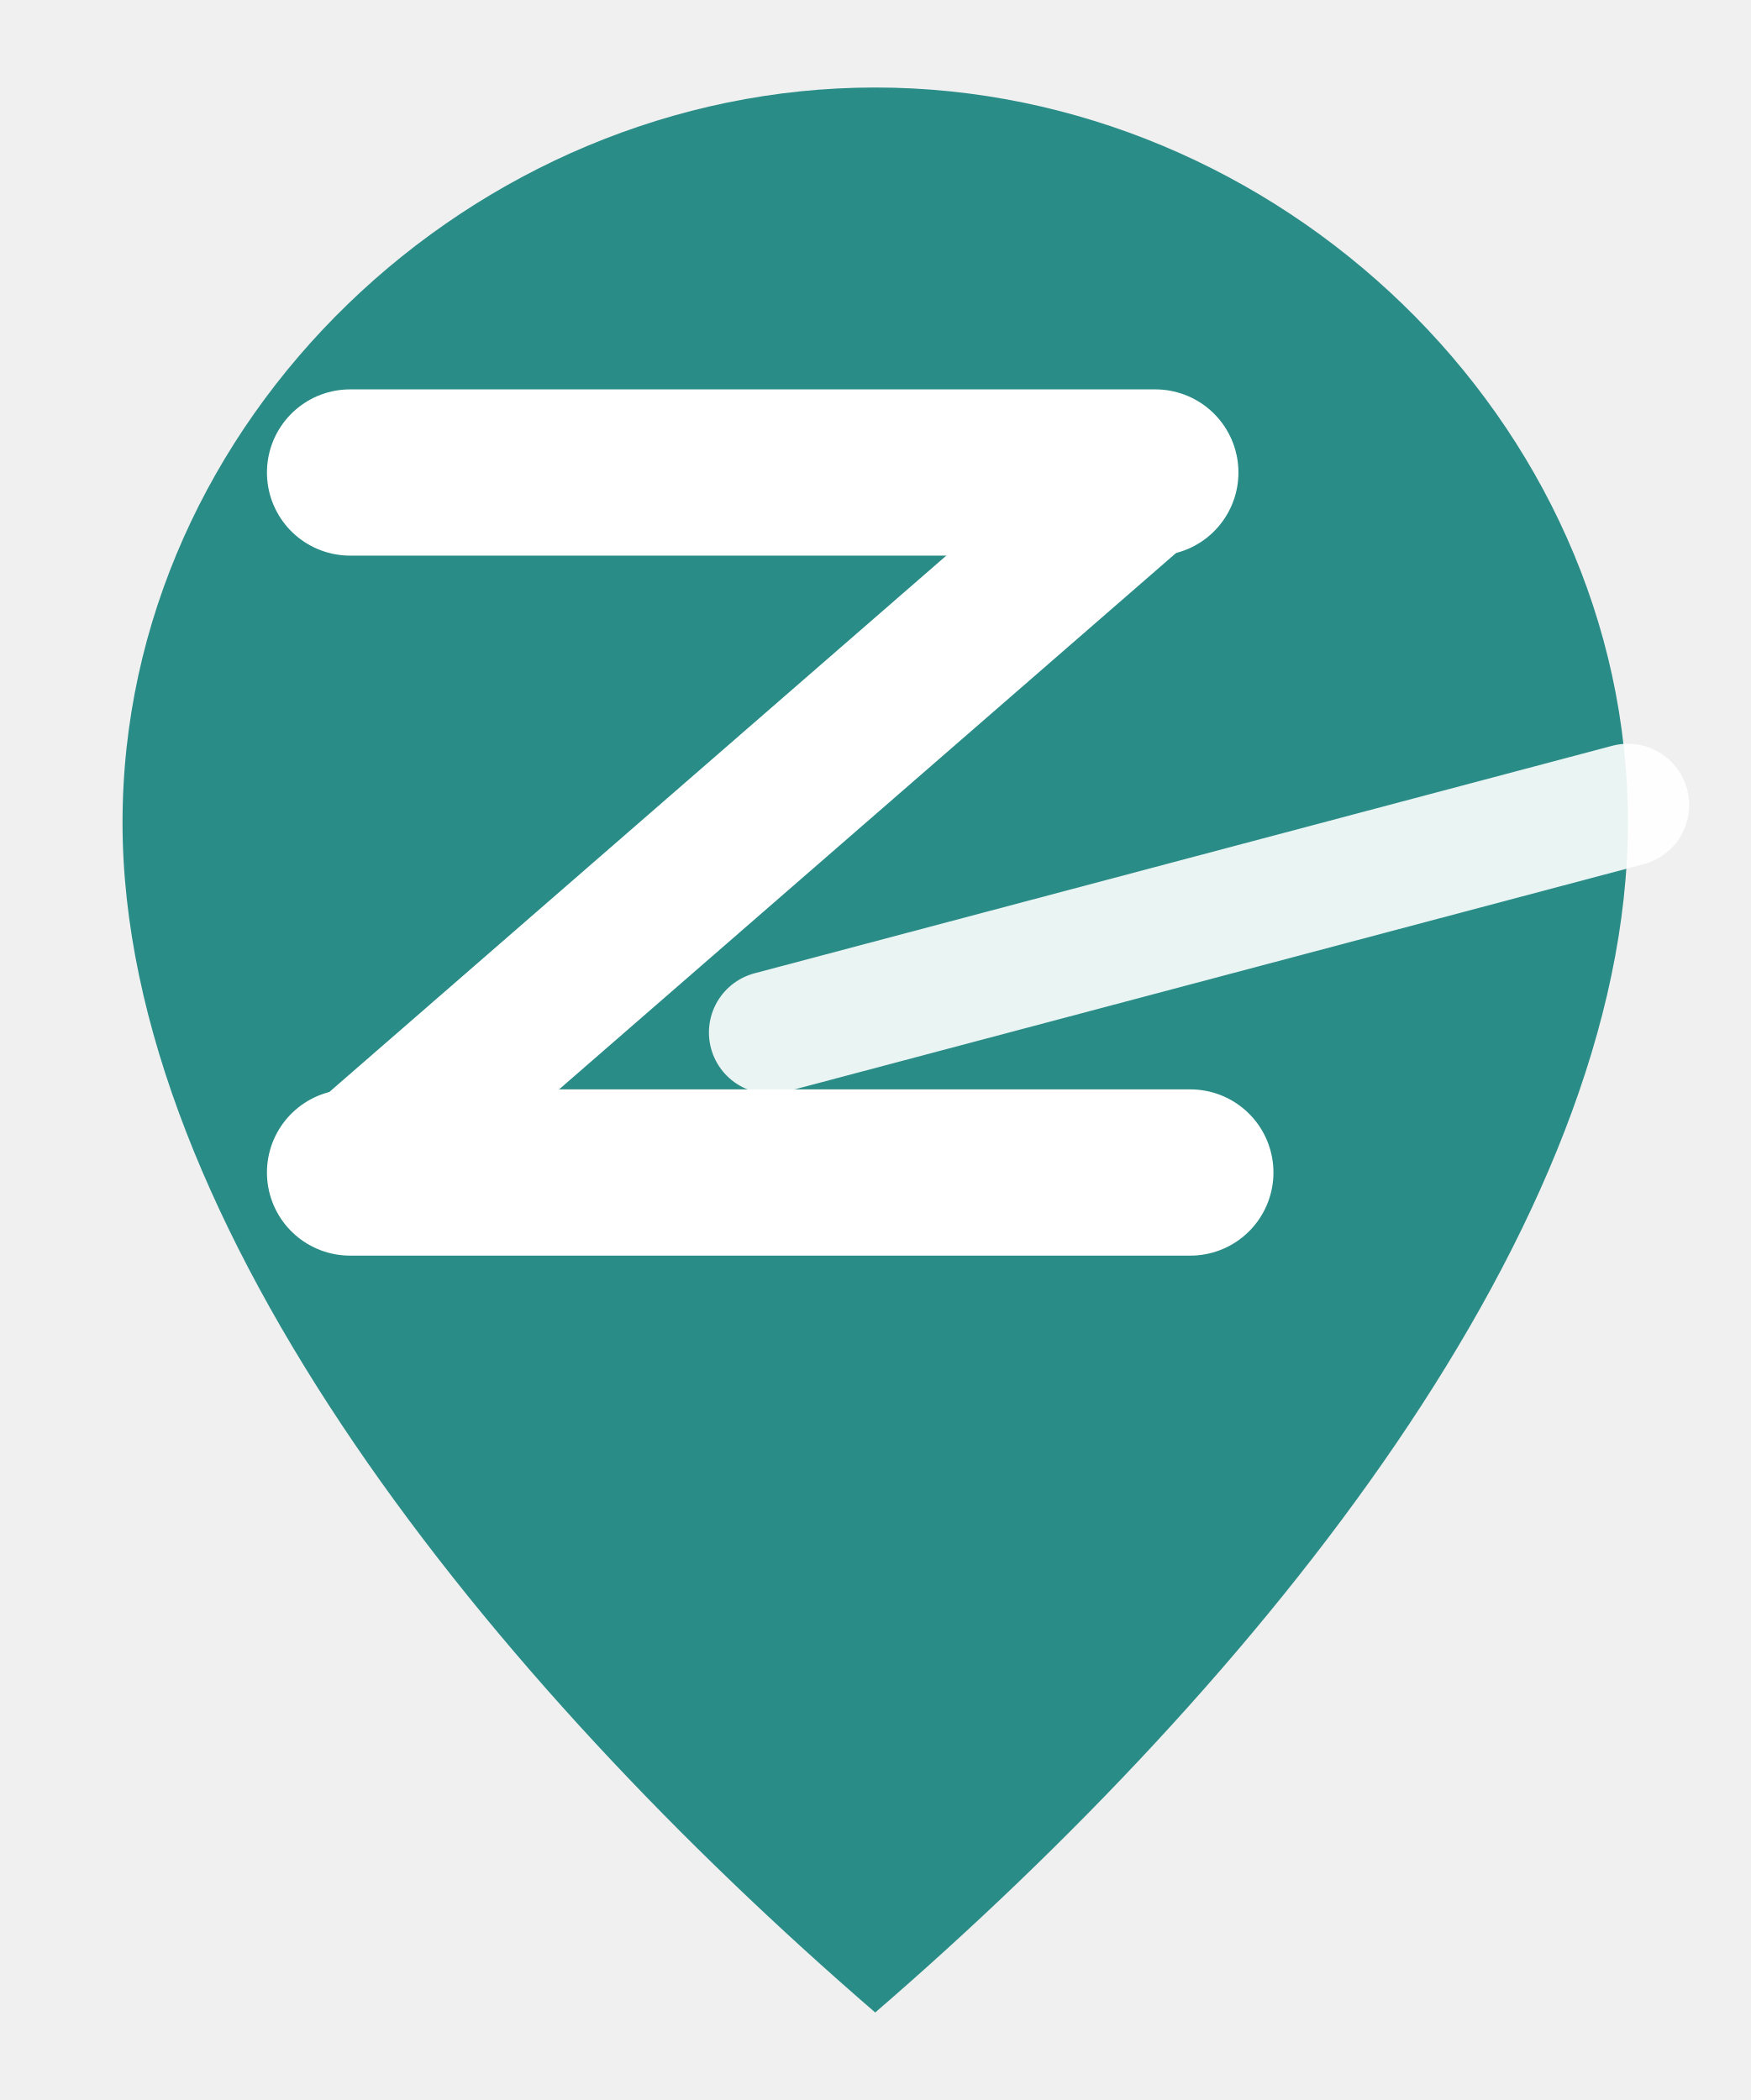
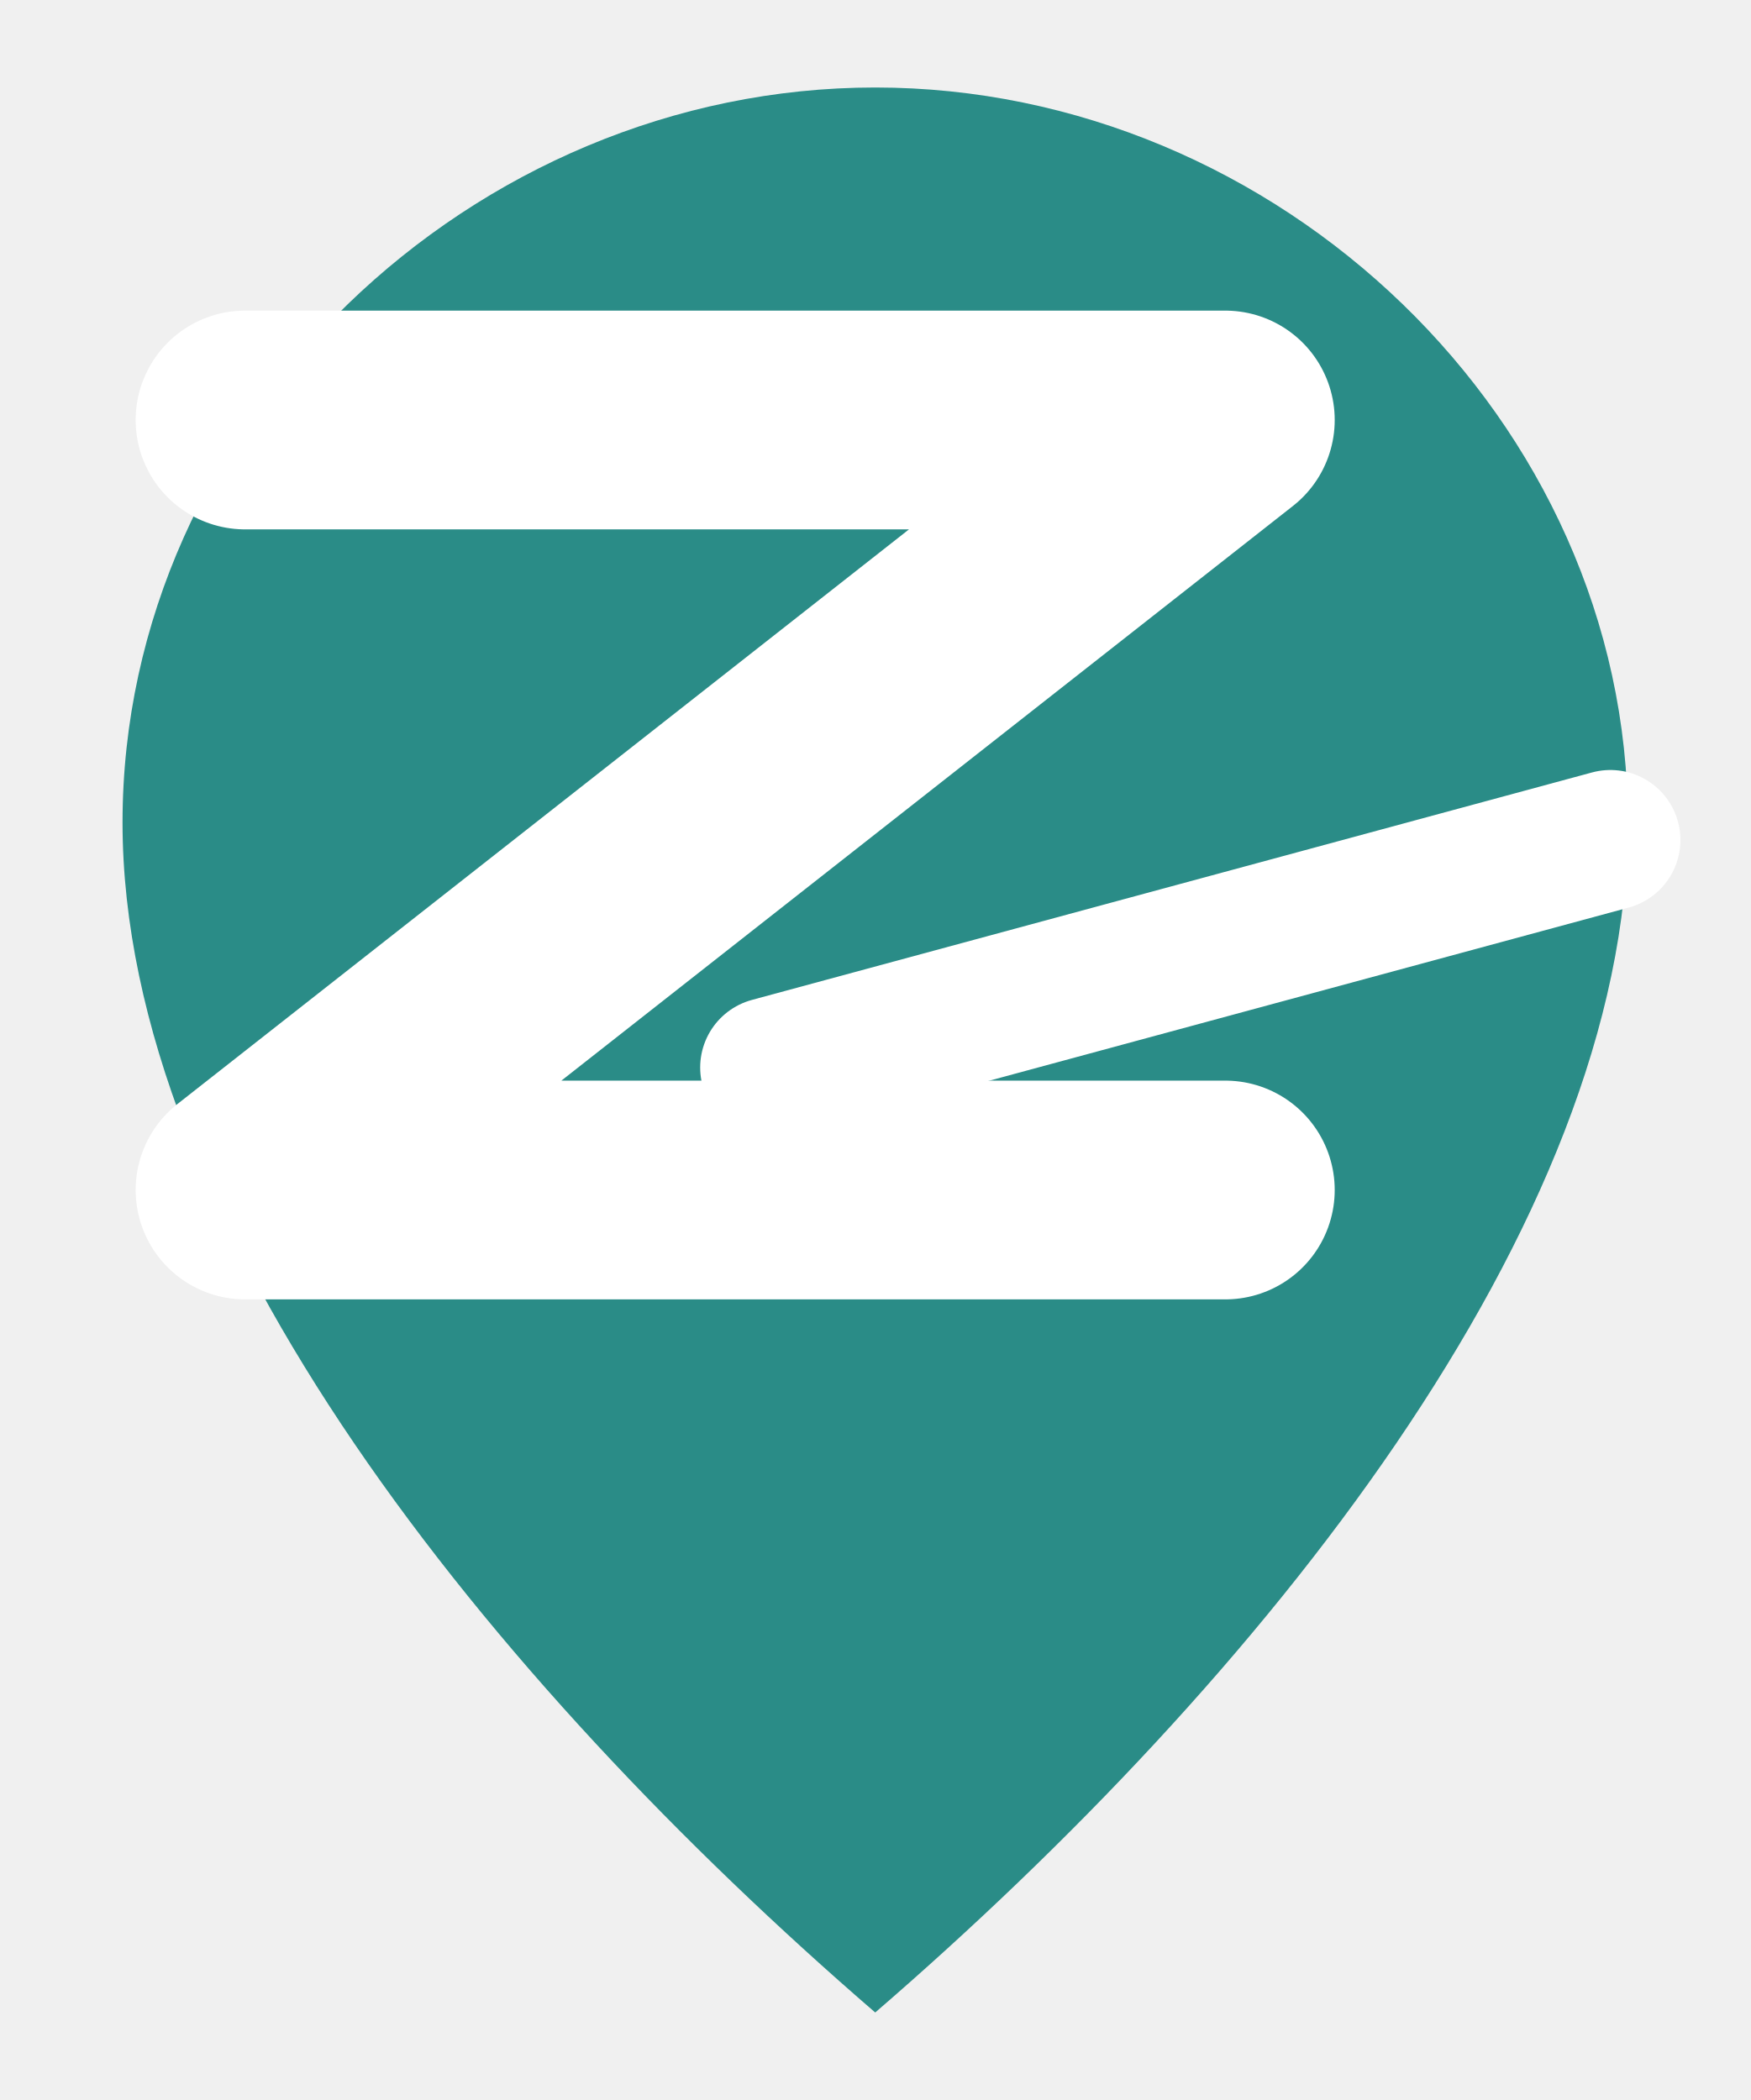
<svg xmlns="http://www.w3.org/2000/svg" viewBox="0 0 100 120" fill="none">
  <path d="M50,5 C27,5 7,24 7,47 C7,70 28,96 50,115 C72,96 93,70 93,47 C93,24 73,5 50,5Z" fill="#2a8c87" />
-   <line x1="20" y1="27" x2="66" y2="27" stroke="white" stroke-width="9.5" stroke-linecap="round" />
-   <line x1="66" y1="27" x2="20" y2="67" stroke="white" stroke-width="8.5" stroke-linecap="round" />
-   <line x1="20" y1="67" x2="68" y2="67" stroke="white" stroke-width="9.5" stroke-linecap="round" />
-   <line x1="44" y1="59" x2="93" y2="46" stroke="white" stroke-width="7" stroke-linecap="round" opacity="0.9" />
+   <polyline points="14,24 70,24 14,68 70,68" stroke="white" stroke-width="12.5" stroke-linecap="round" stroke-linejoin="round" fill="none" />
+   <line x1="44" y1="61" x2="92" y2="48" stroke="white" stroke-width="8" stroke-linecap="round" />
</svg>
